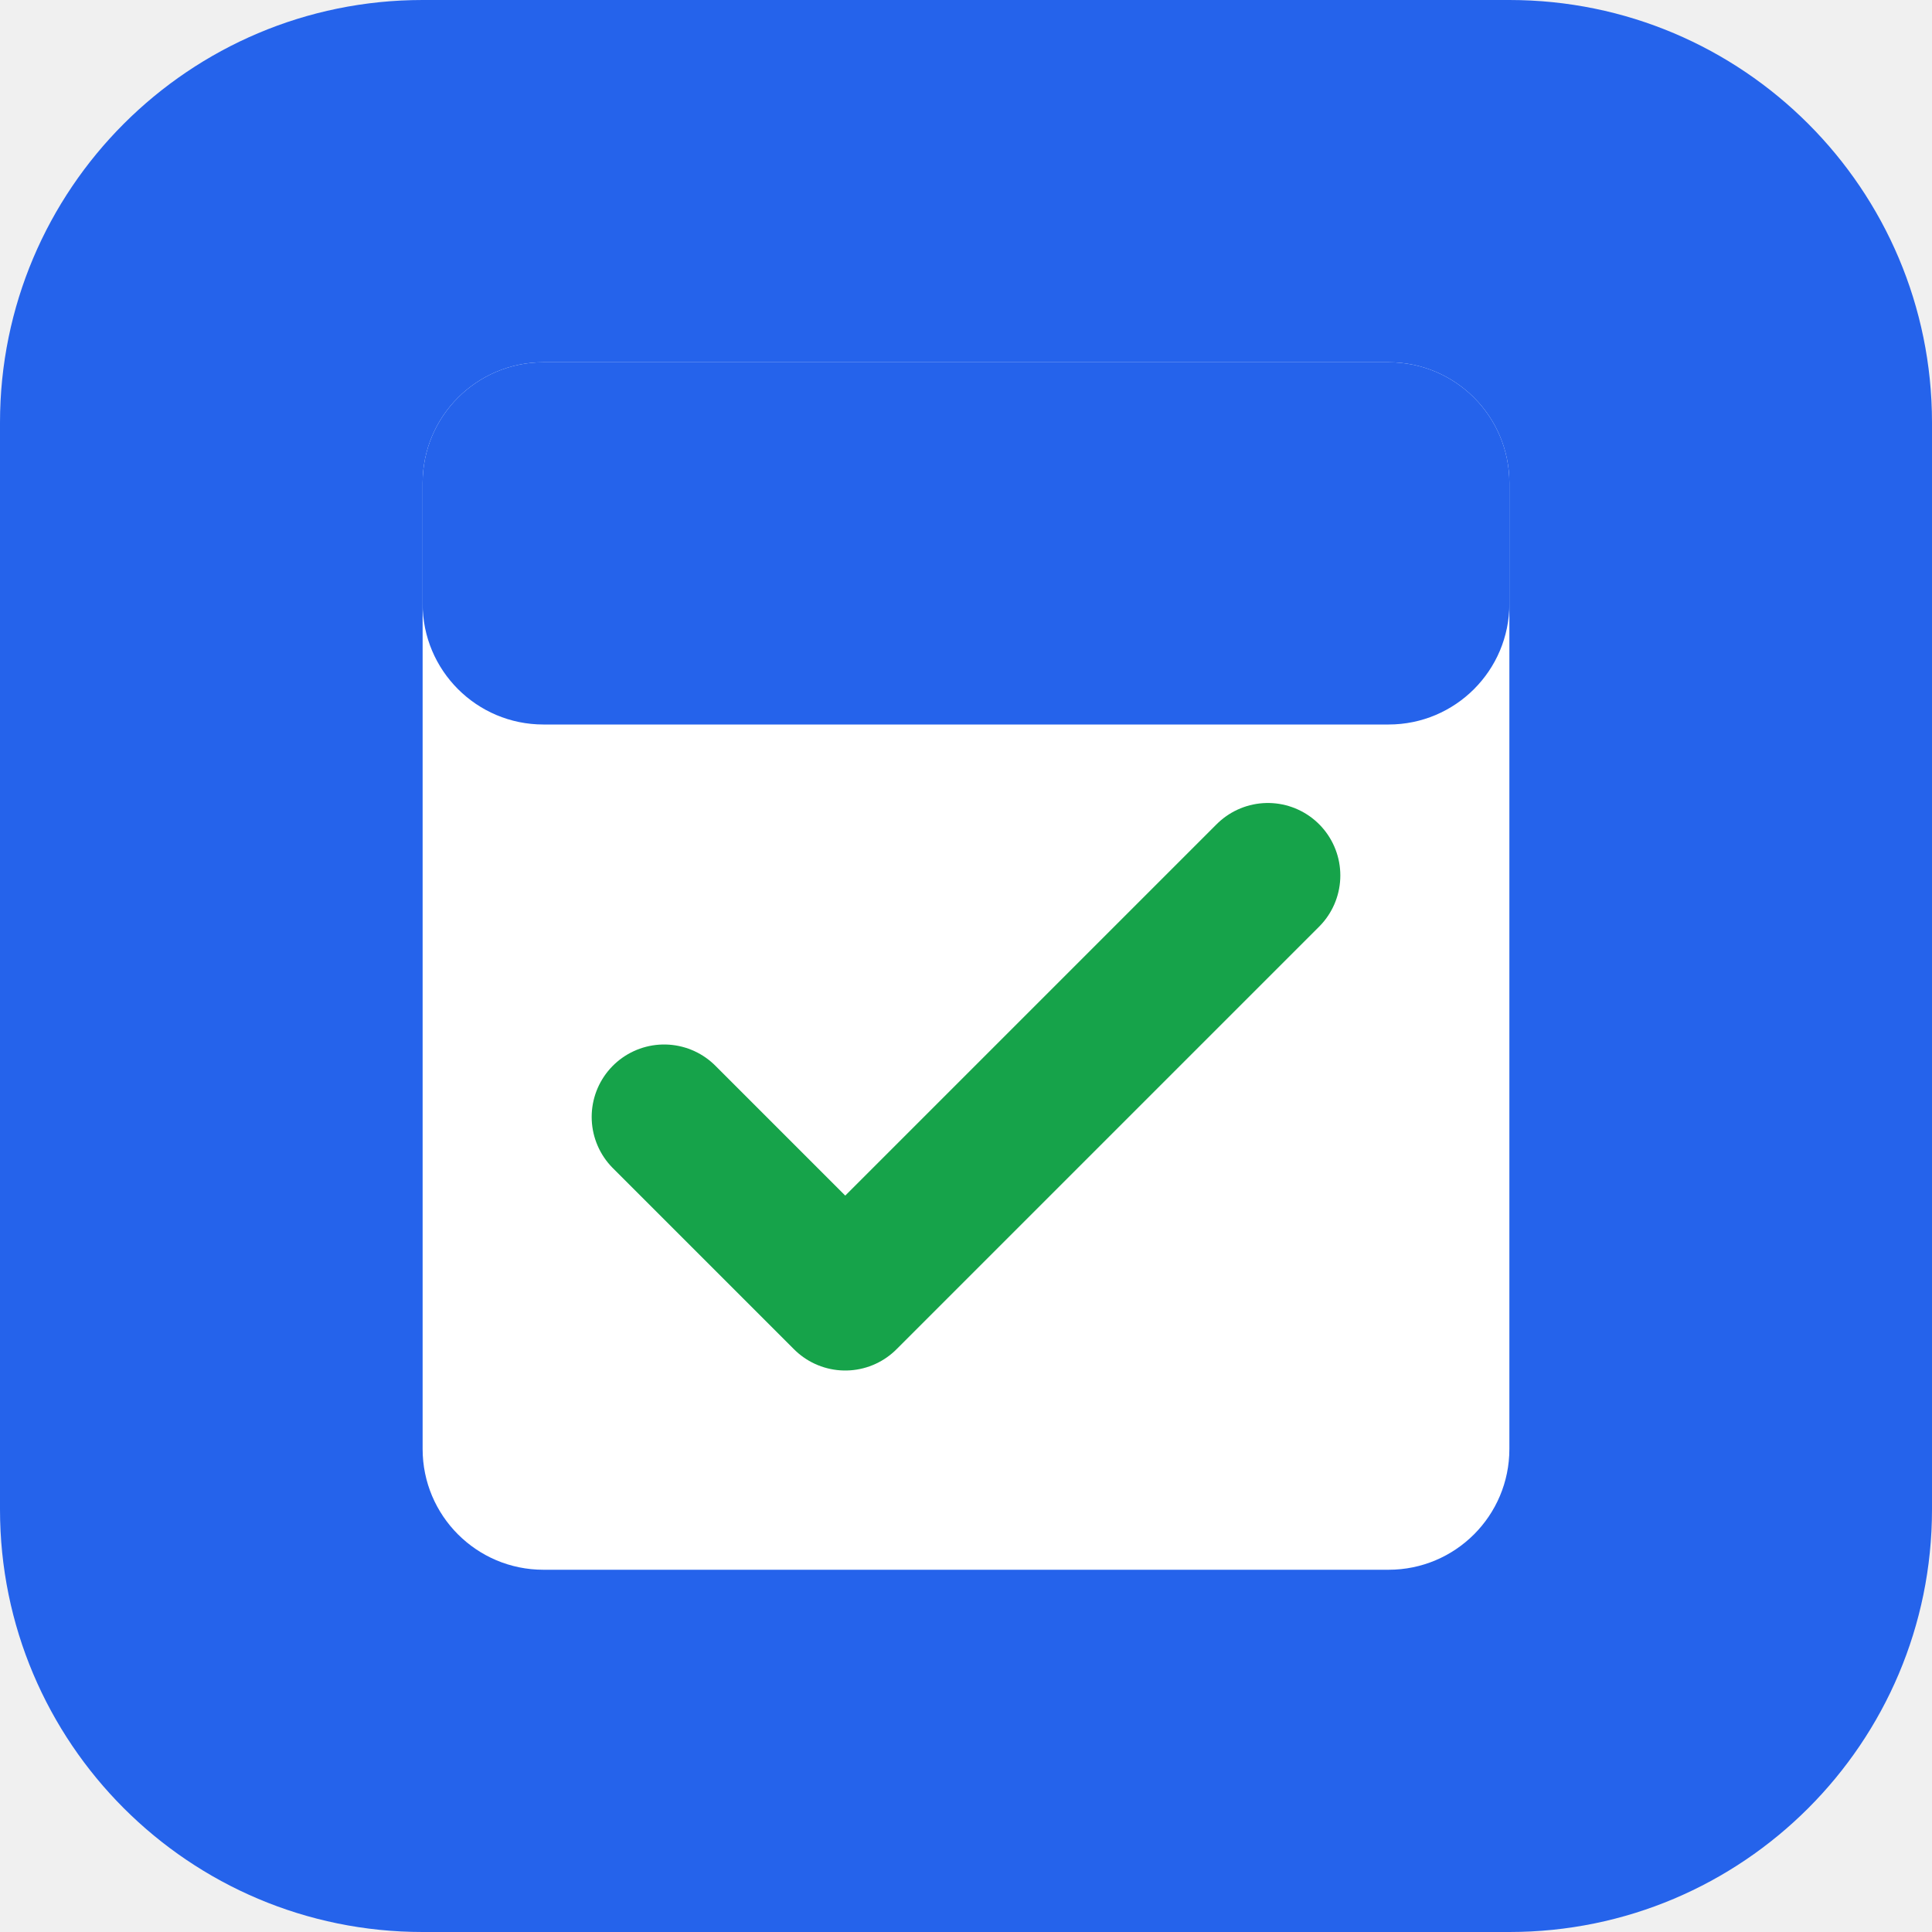
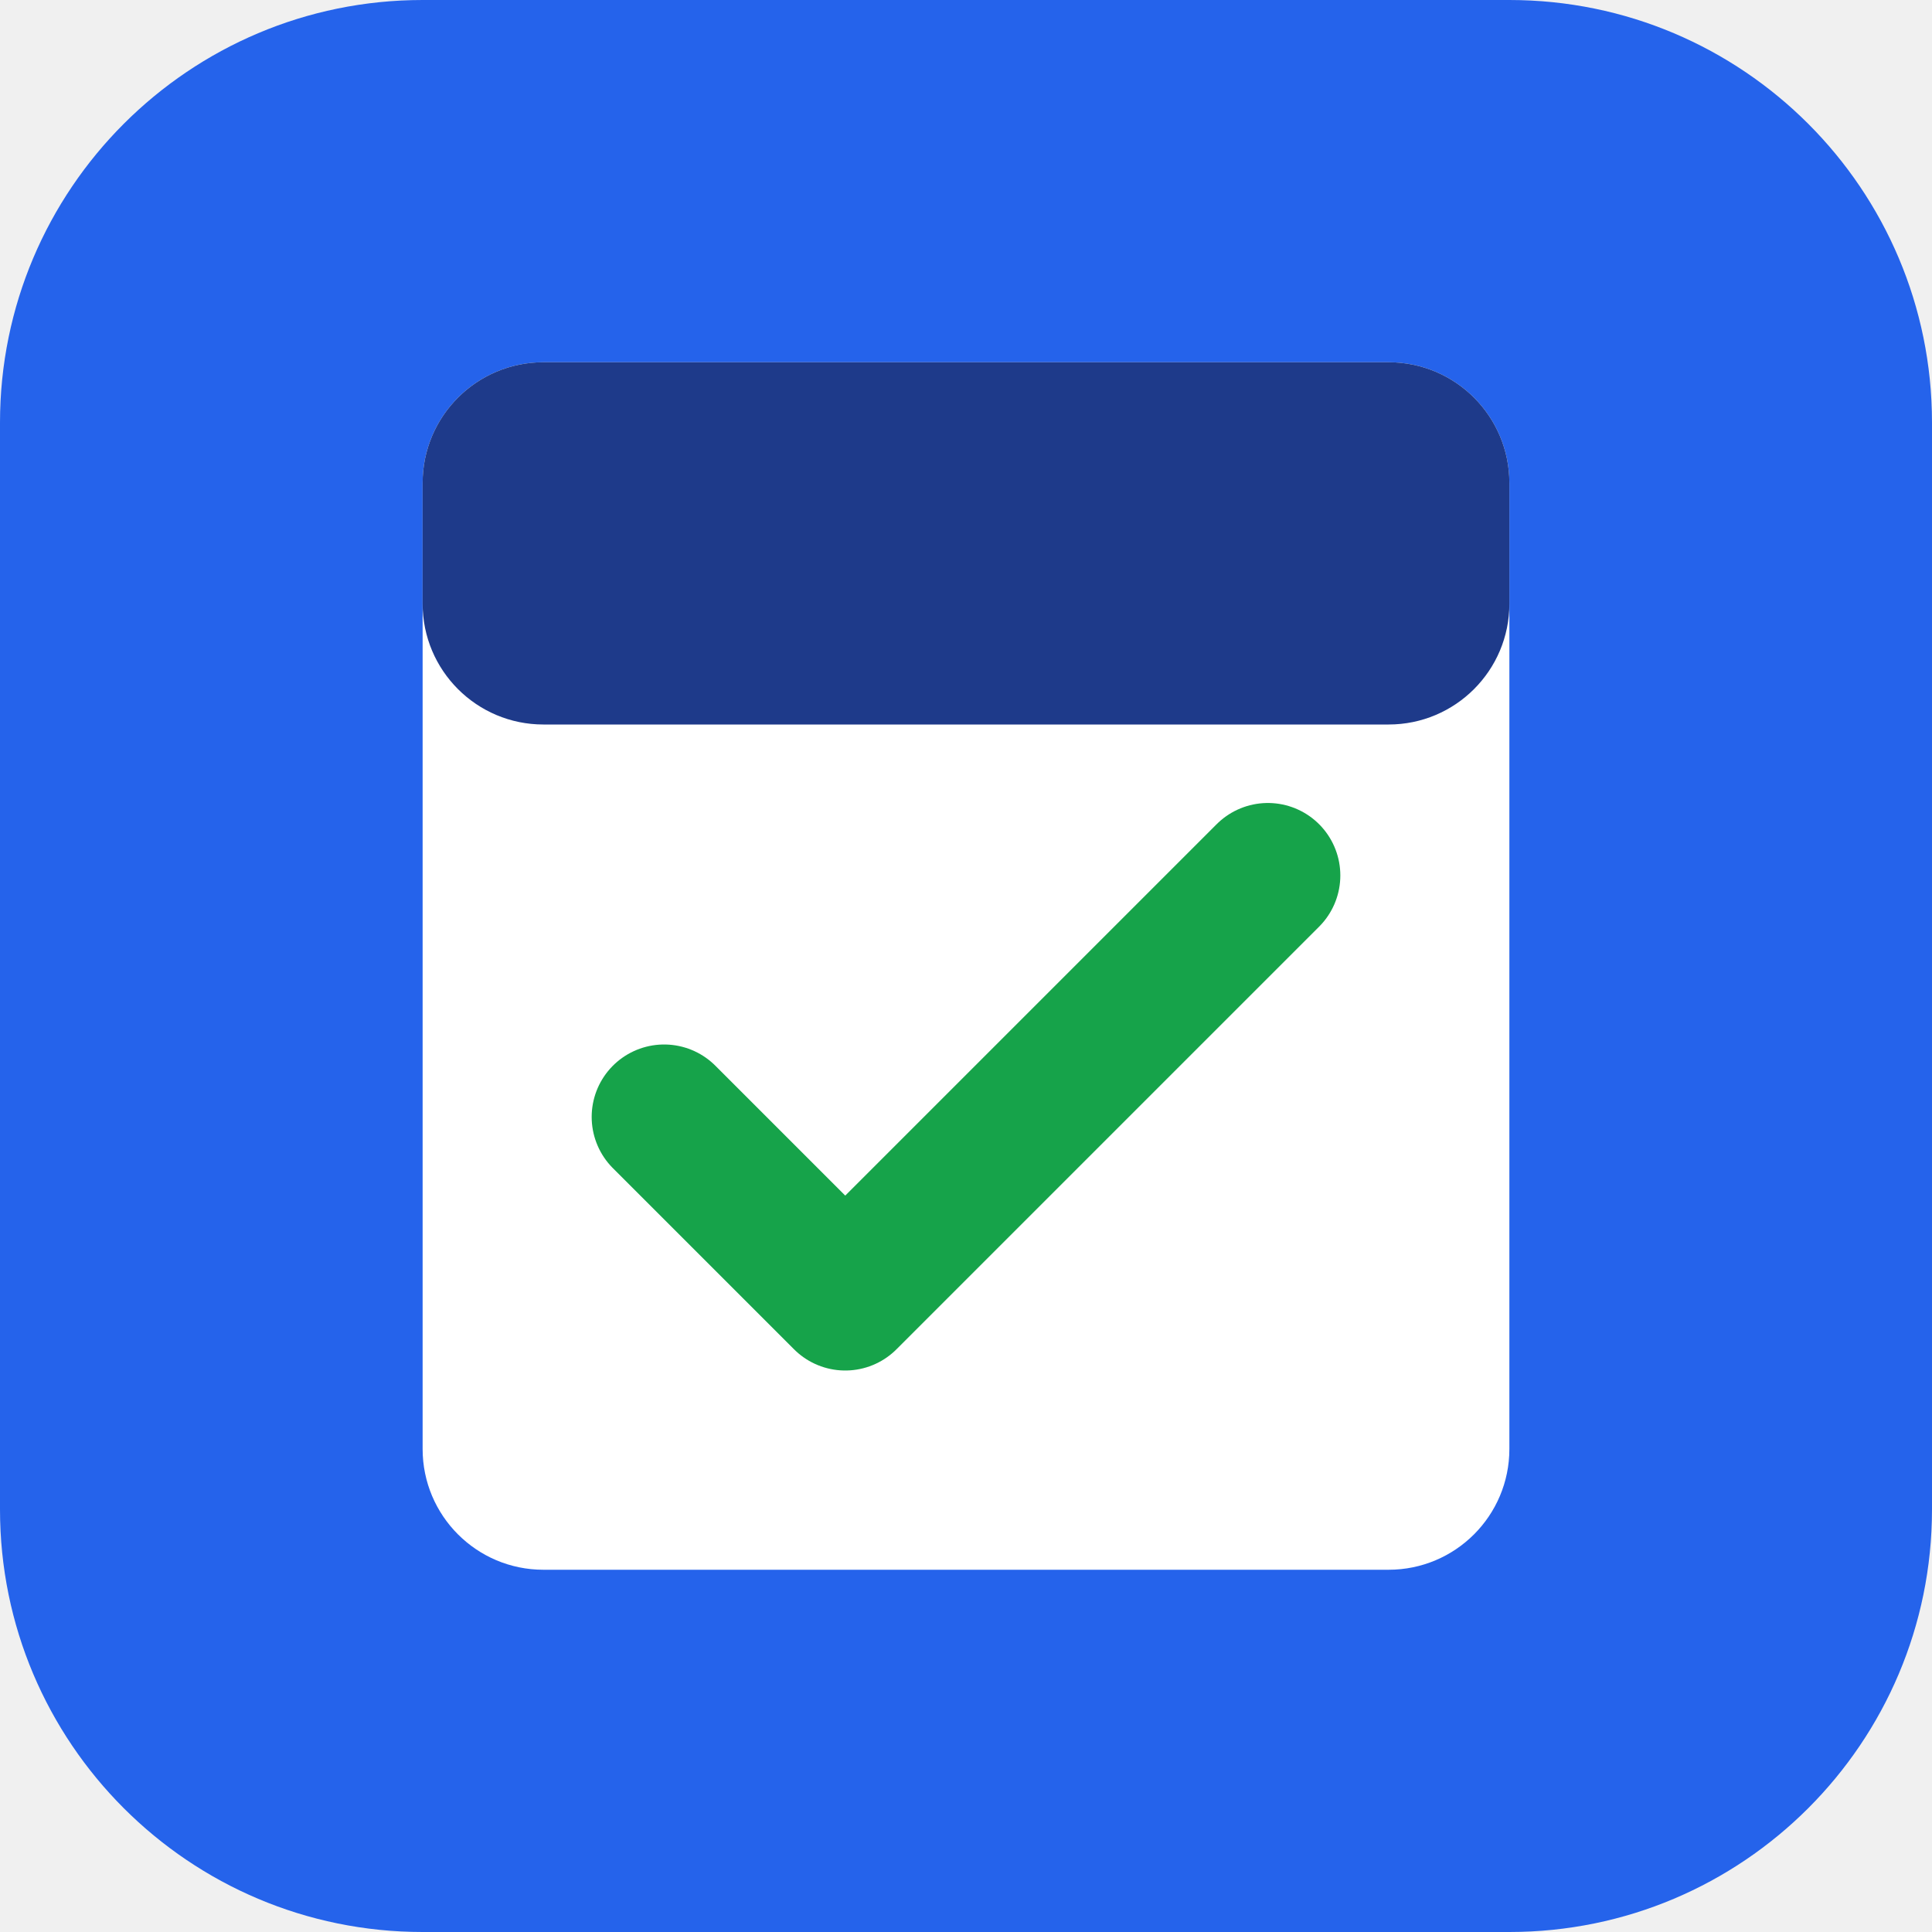
<svg xmlns="http://www.w3.org/2000/svg" viewBox="0 0 32 32">
  <rect width="32" height="32" rx="7" fill="#2563EB" />
  <rect x="7" y="6" width="18" height="20" rx="2" fill="#FFFFFF" />
-   <rect x="7" y="6" width="18" height="6" rx="2" fill="#2563EB" />
+   <rect x="7" y="6" width="18" height="6" rx="2" fill="#1E3A8A" />
  <path d="M11 18.5l3 3 7-7" fill="none" stroke="#16A34A" stroke-width="2.4" stroke-linecap="round" stroke-linejoin="round" />
</svg>
